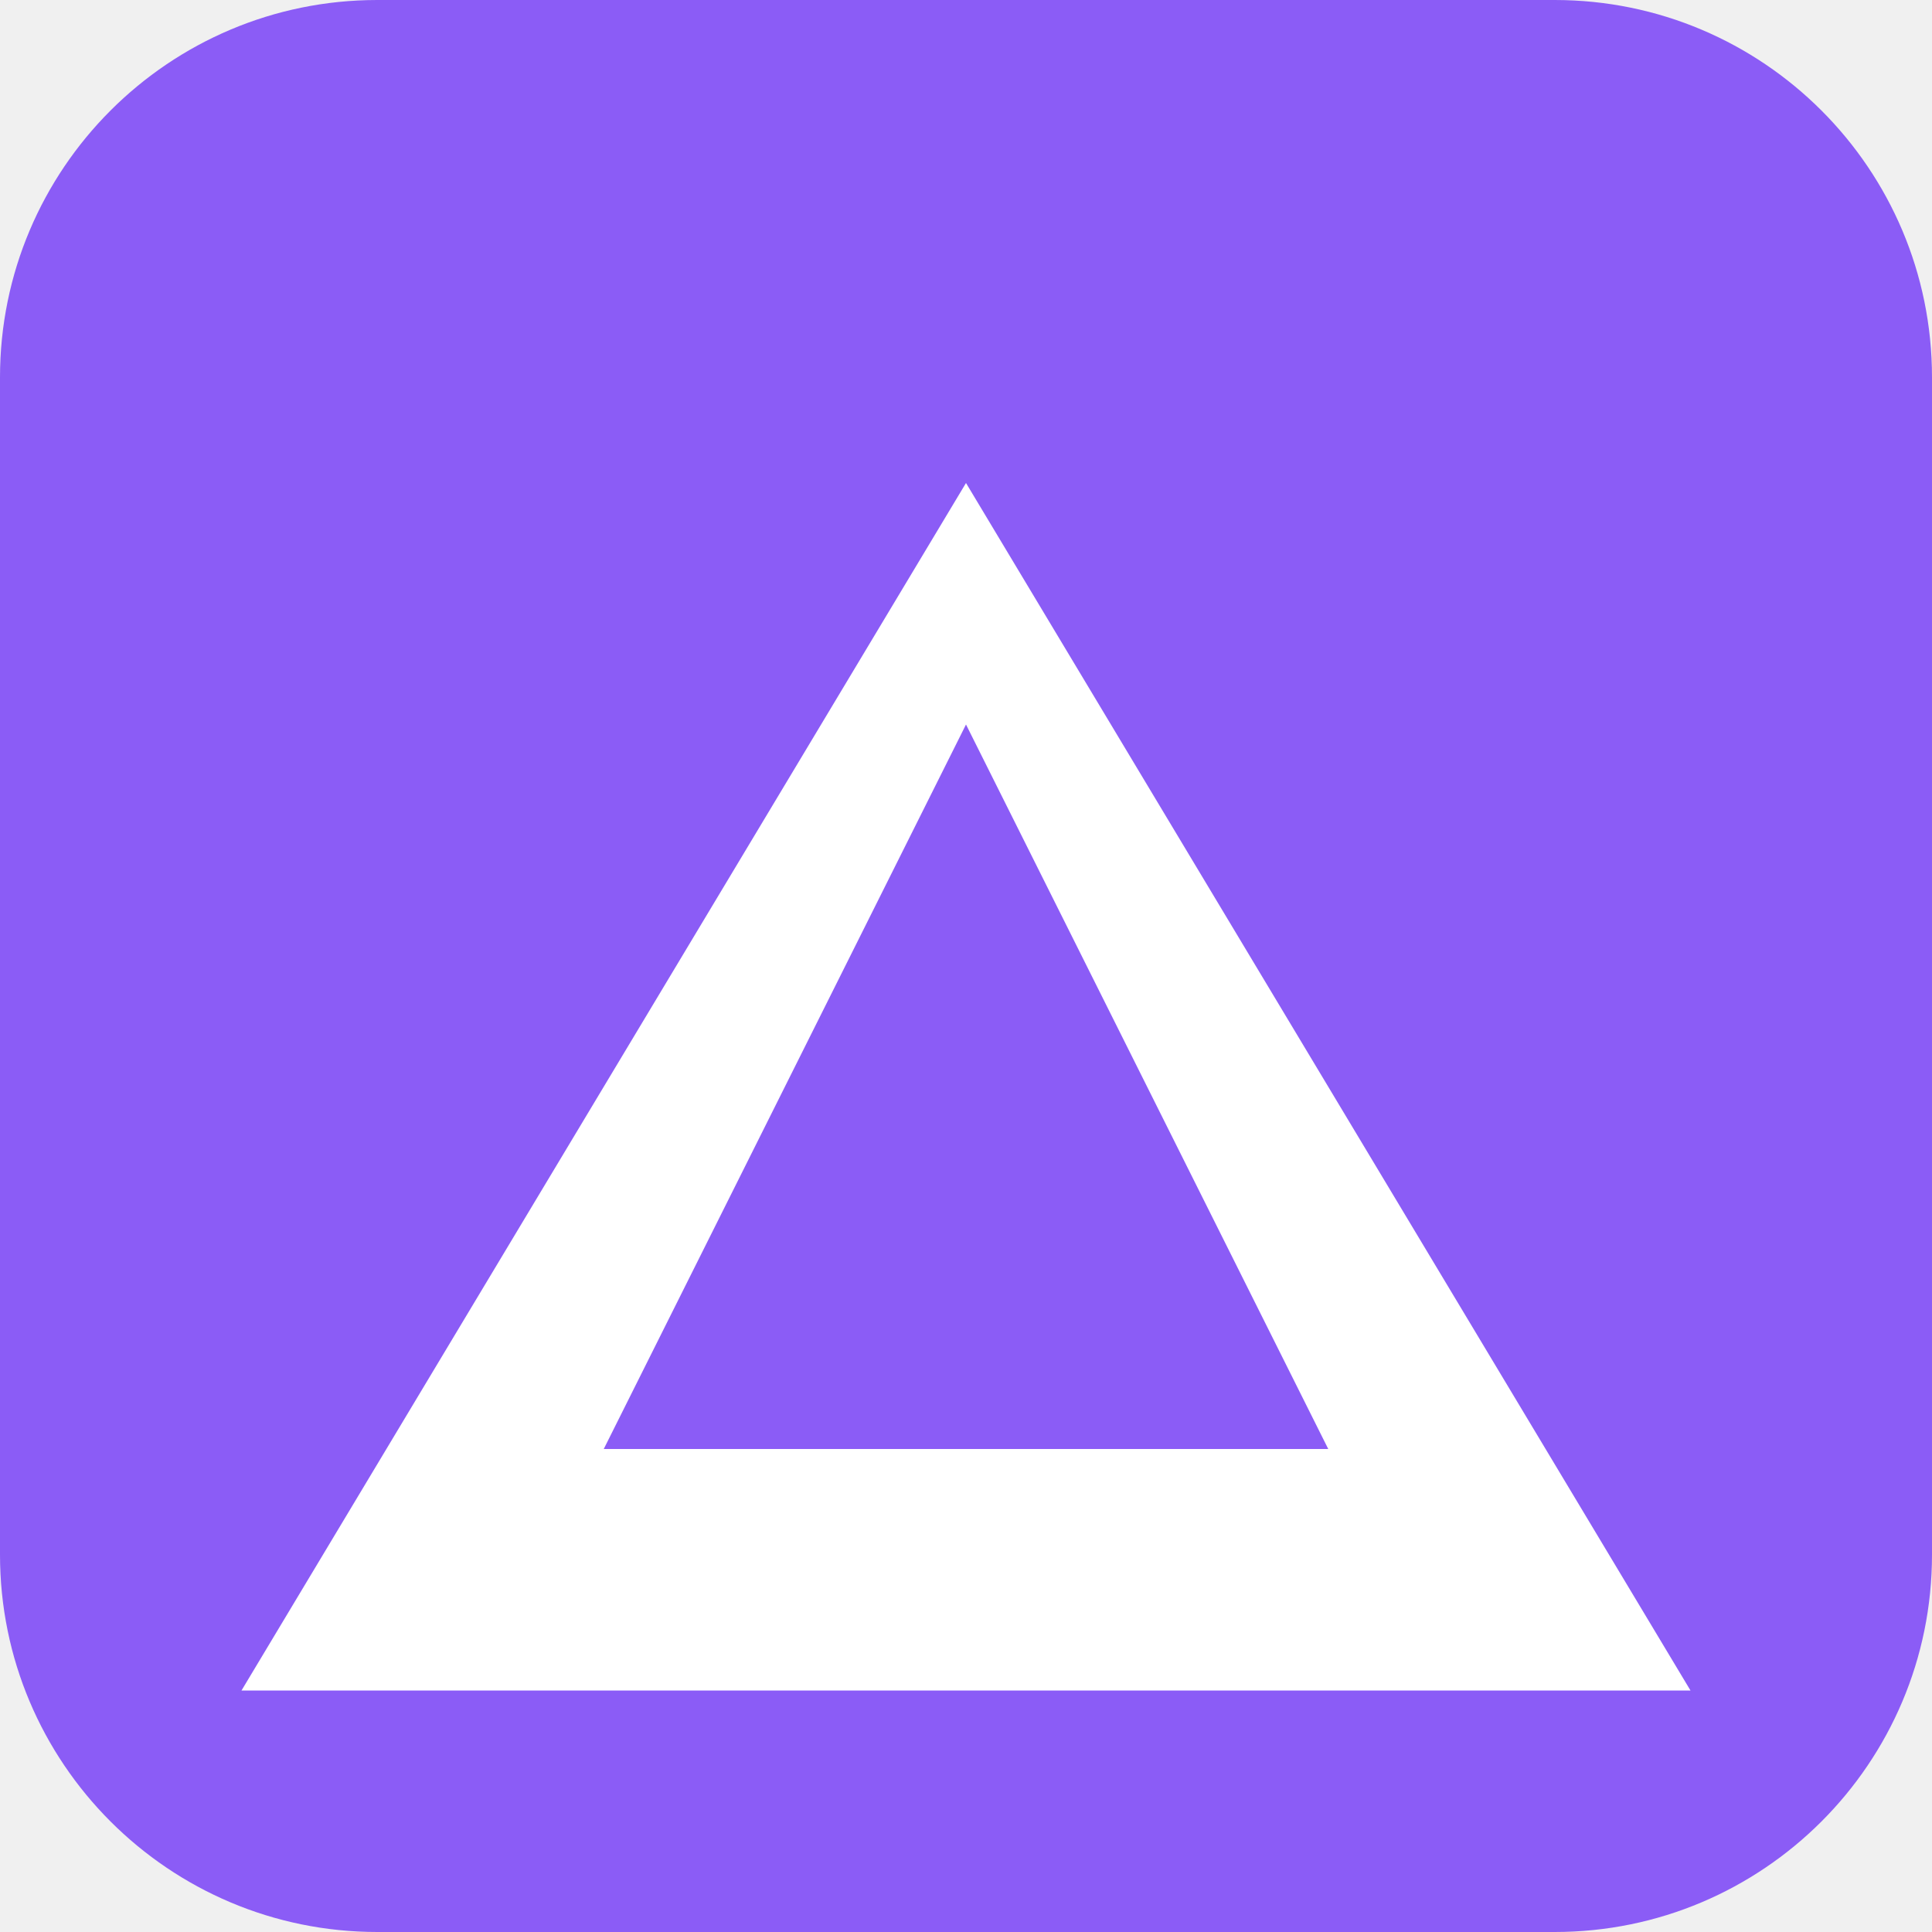
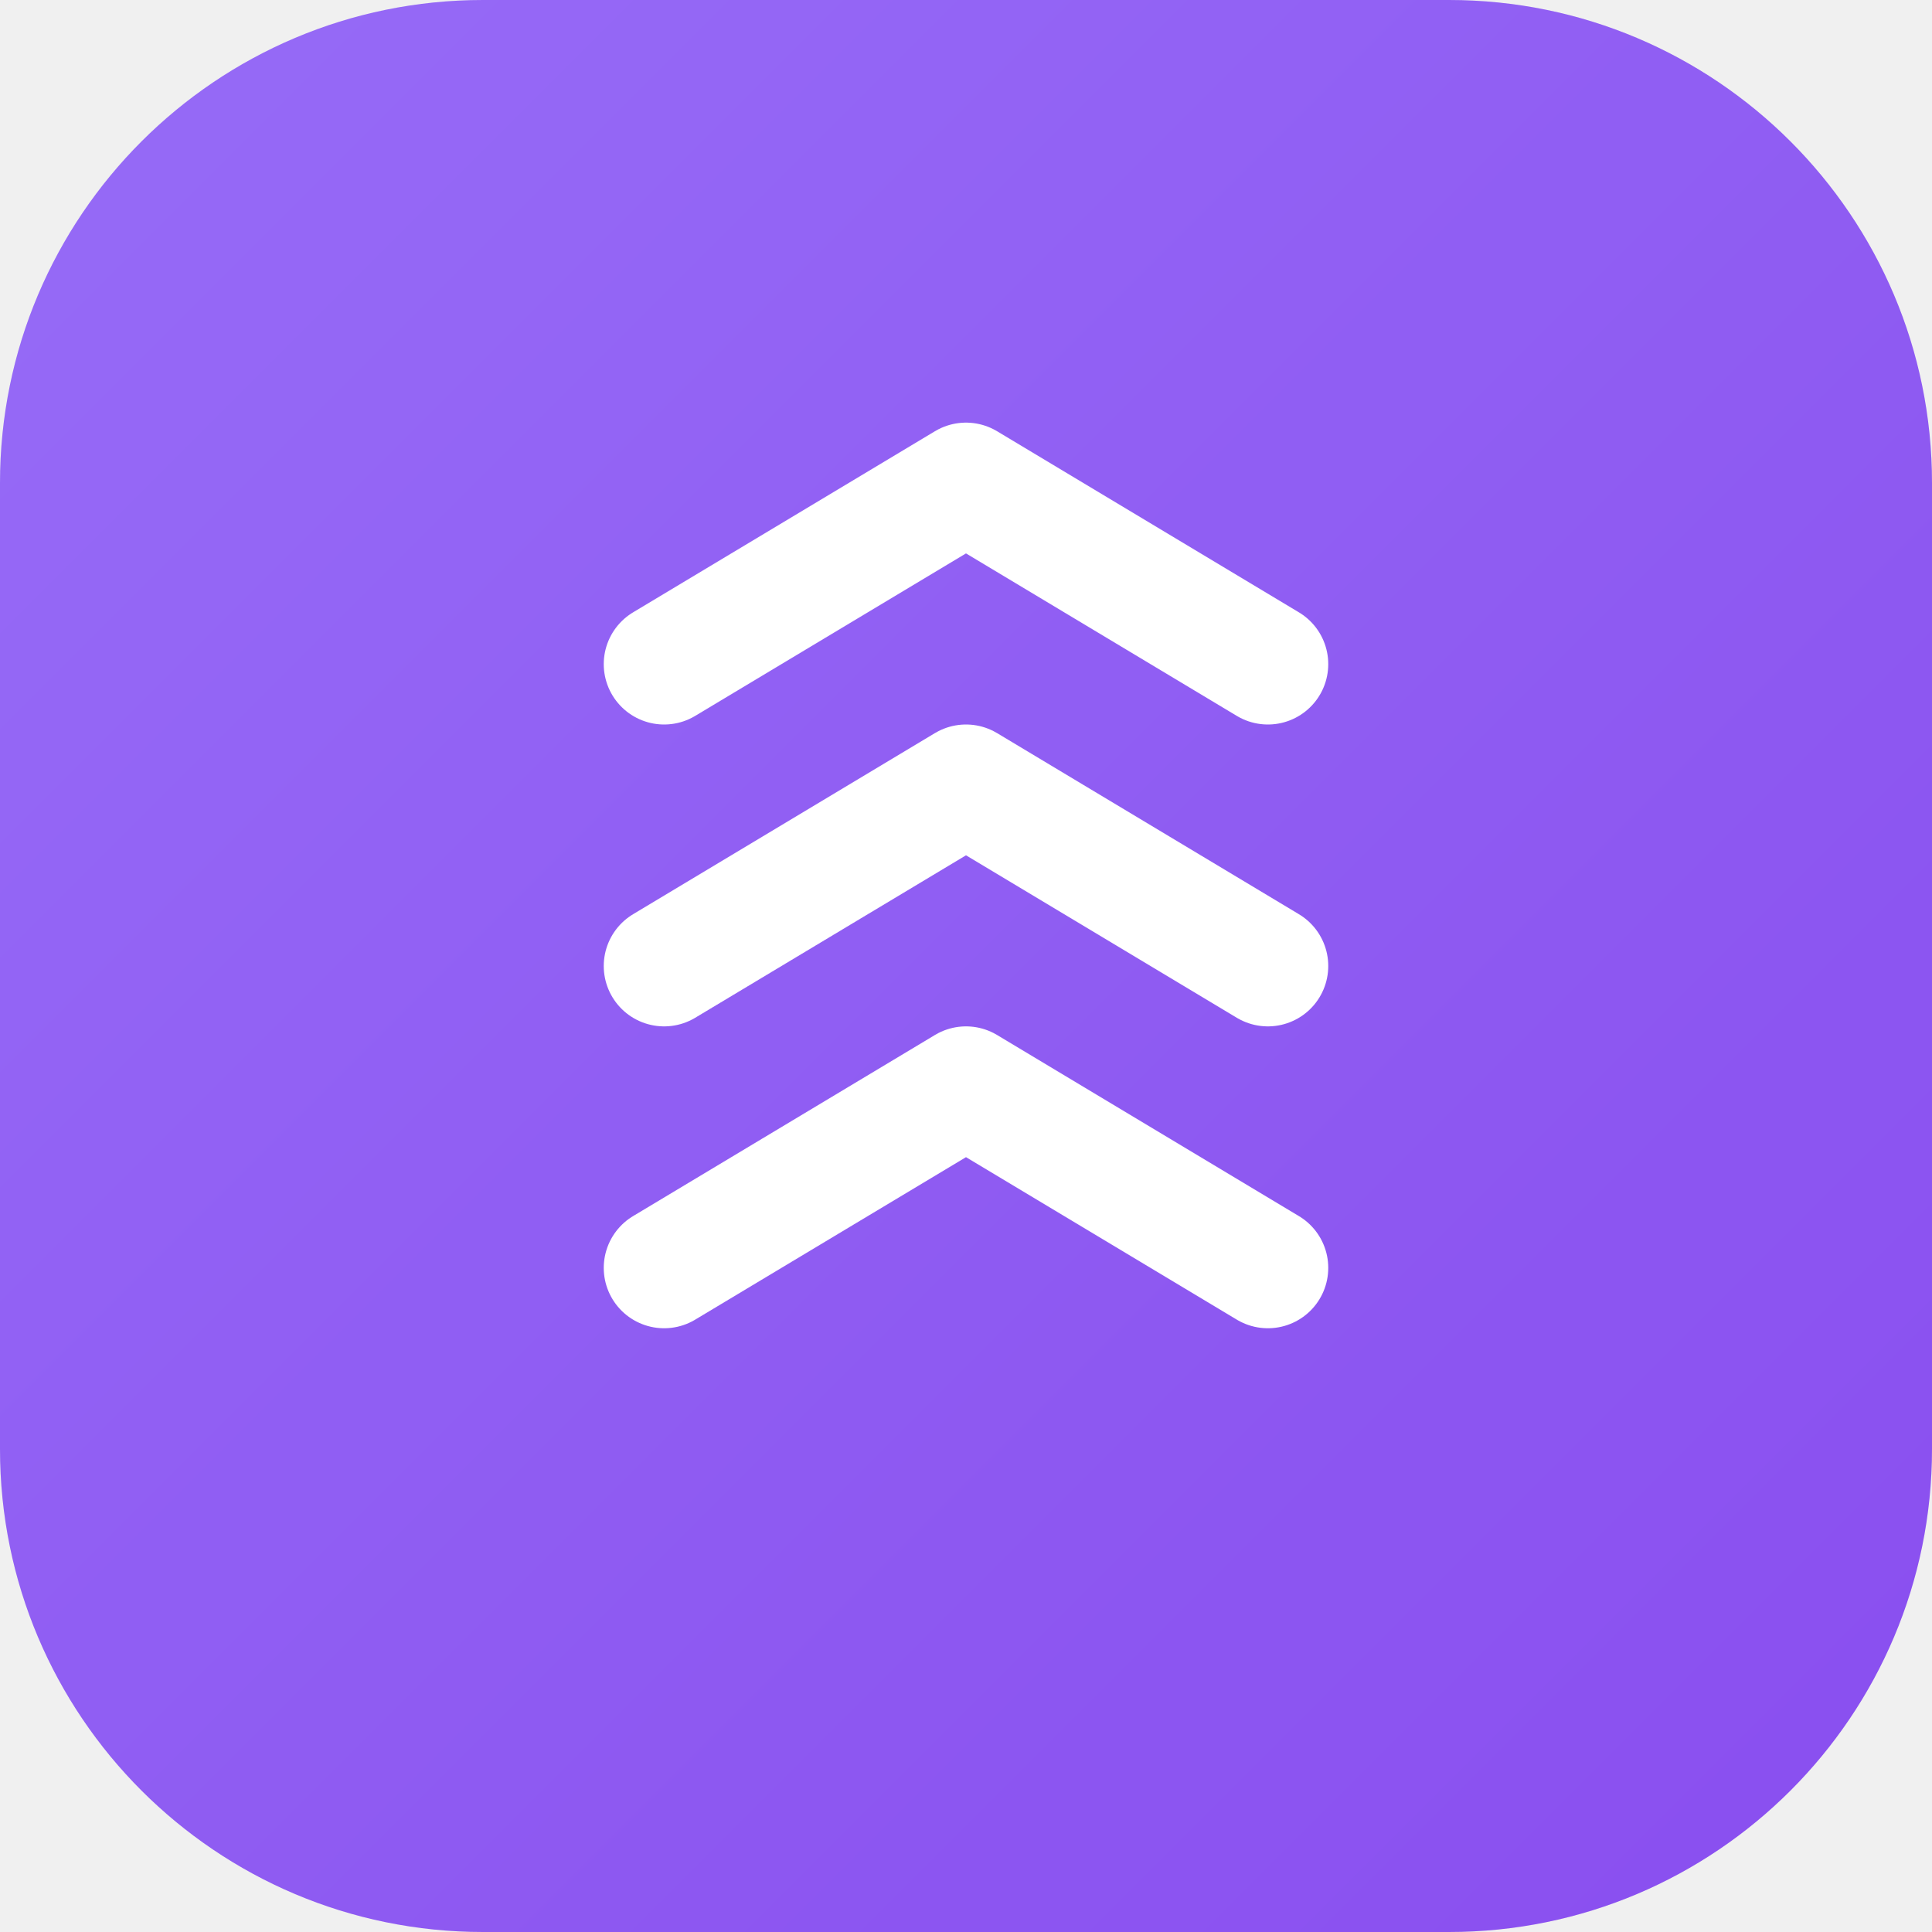
<svg xmlns="http://www.w3.org/2000/svg" width="512" height="512" viewBox="0 0 512 512" fill="none">
-   <rect width="512" height="512" rx="100" fill="#8B5CF6" />
-   <path d="M256 128L352 288L448 448H64L160 288L256 128Z" fill="white" />
-   <path d="M256 192L304 288L352 384H160L208 288L256 192Z" fill="#8B5CF6" />
+   <defs>
+     <linearGradient id="gradient" x1="0%" y1="0%" x2="100%" y2="100%">
+       <stop offset="0%" style="stop-color:#8B5CF6" />
+       <stop offset="100%" style="stop-color:#7C3AED" />
+     </linearGradient>
+   </defs>
+   <rect width="512" height="512" rx="128" fill="url(#gradient)" />
+   <path d="M176 176L256 128L336 176M176 256L256 208L336 256M176 336L256 288L336 336" stroke="white" stroke-width="32" stroke-linecap="round" stroke-linejoin="round" fill="none">
+     <animate attributeName="stroke-dasharray" from="0,1000" to="1000,1000" dur="2s" begin="0s" fill="freeze" />
+   </path>
+   <rect width="512" height="512" rx="128" fill="white" fill-opacity="0.1" />
</svg>
